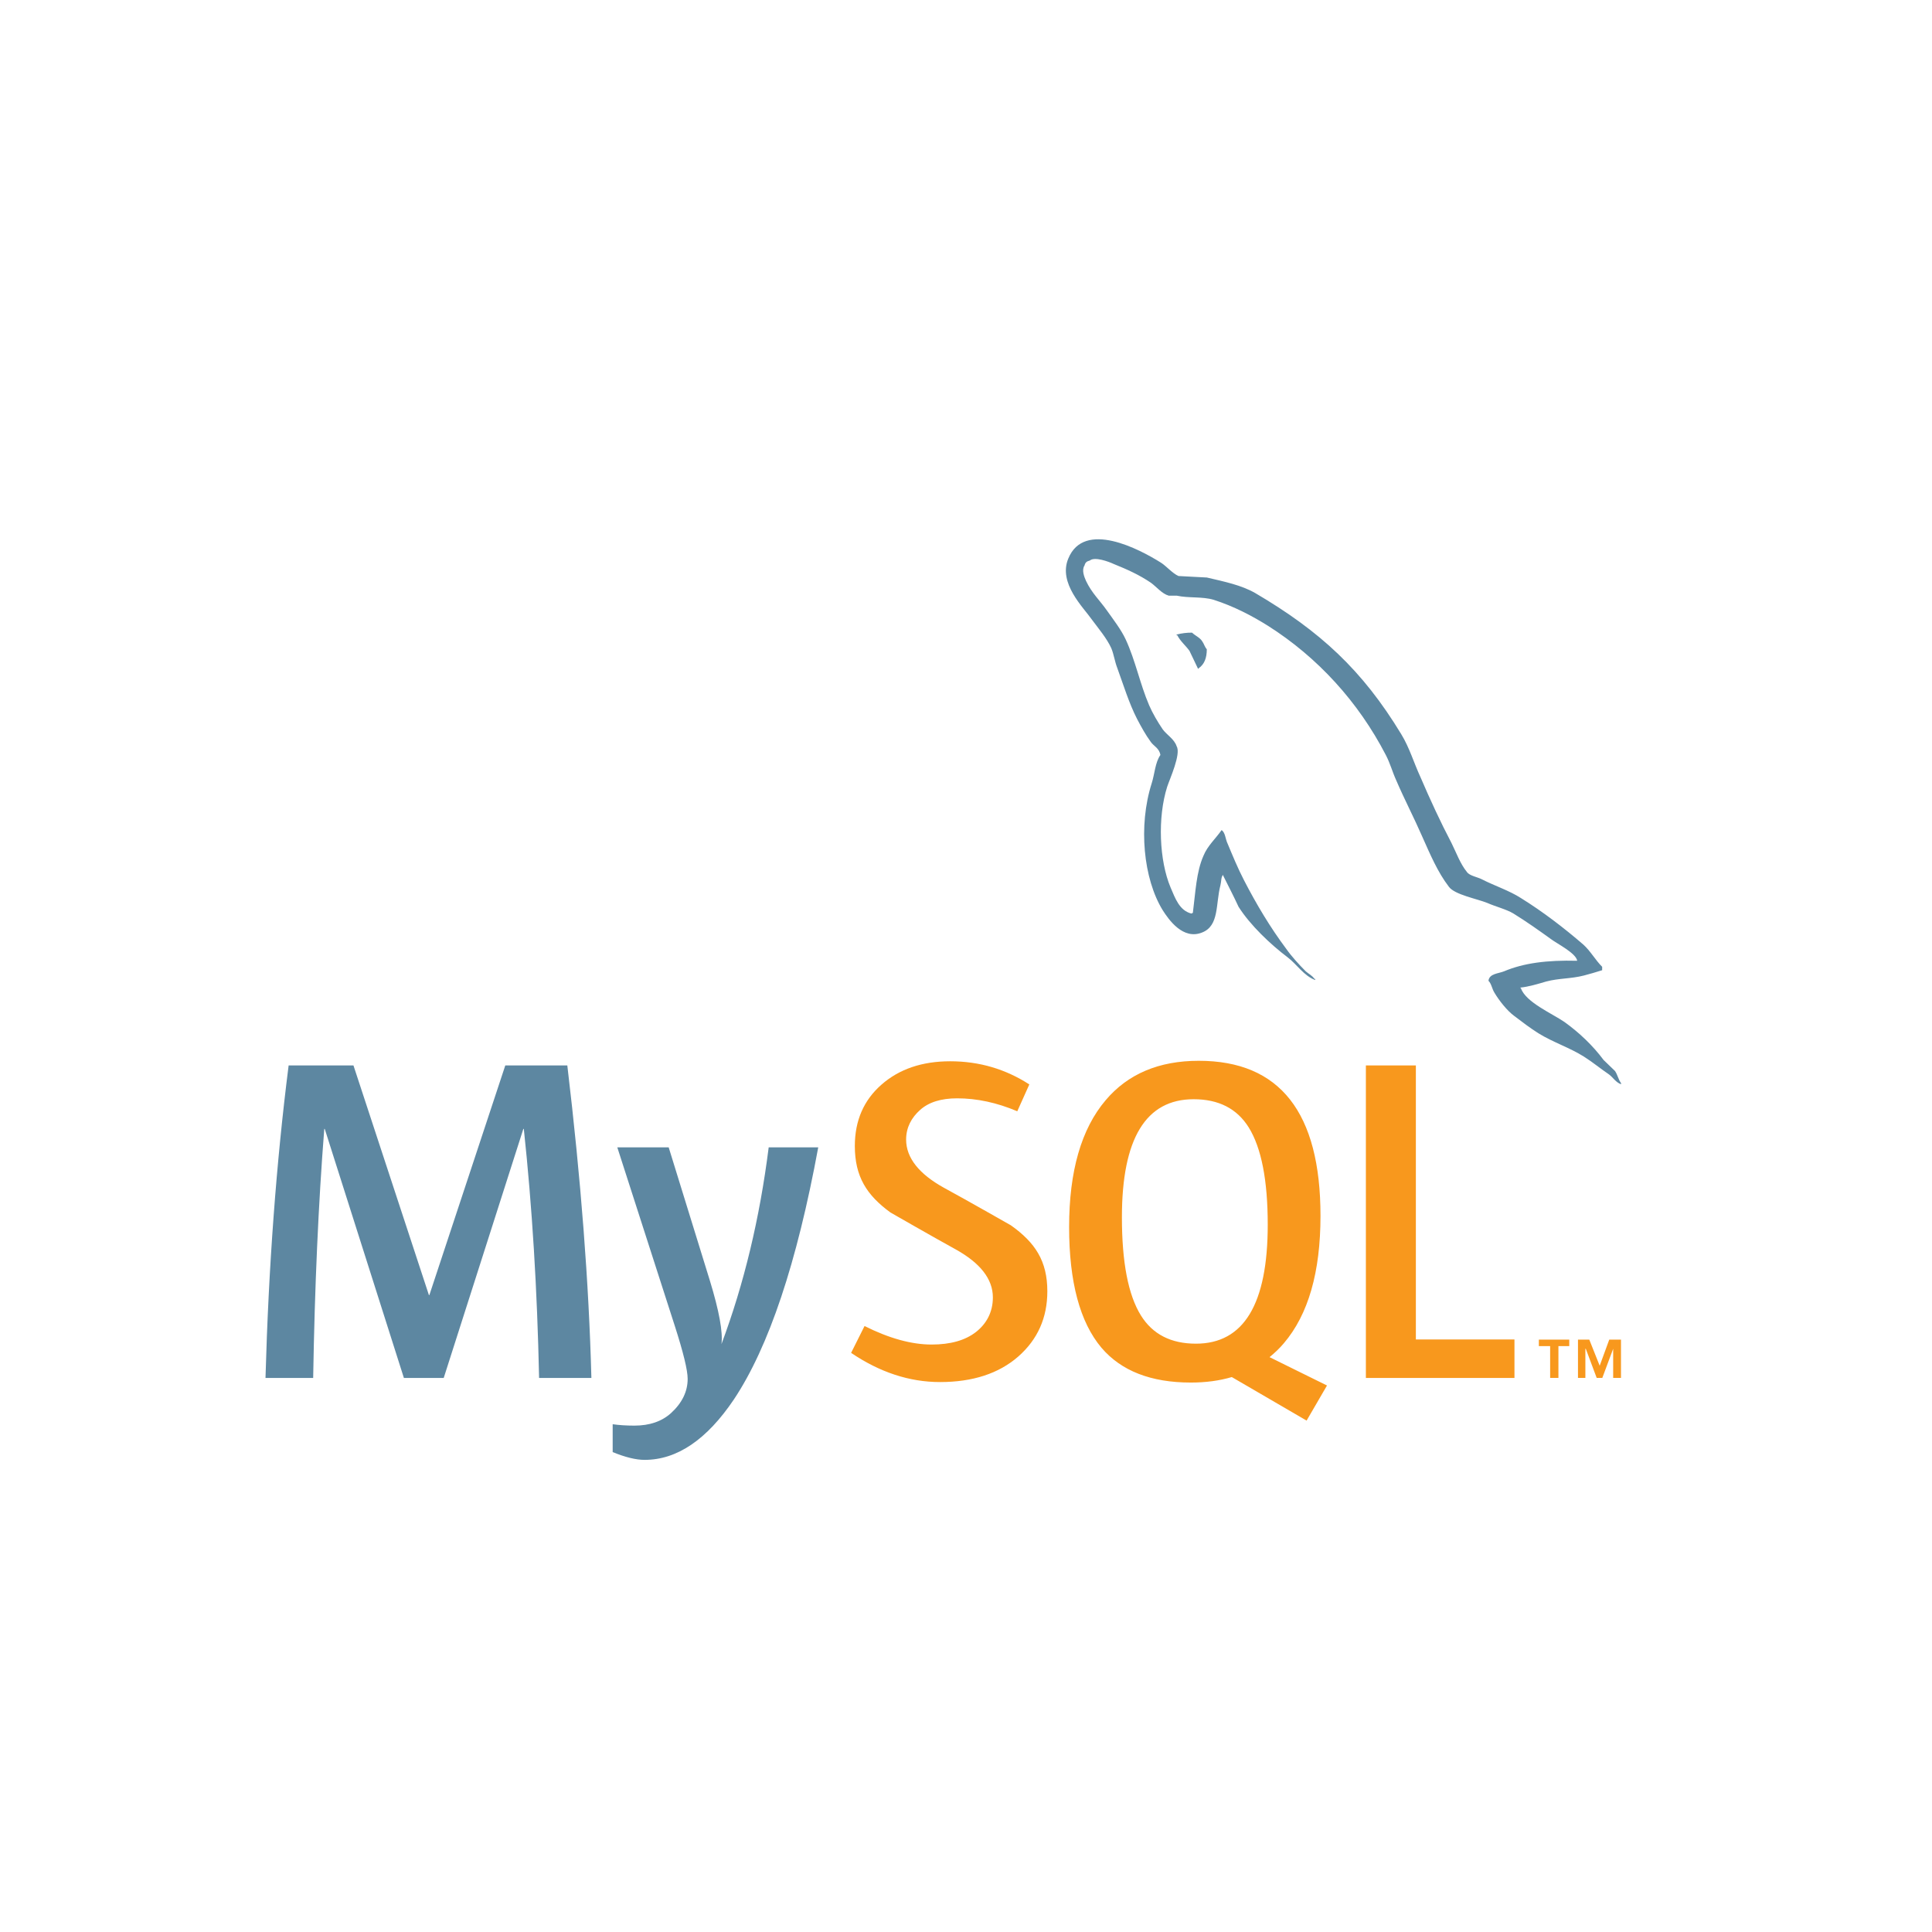
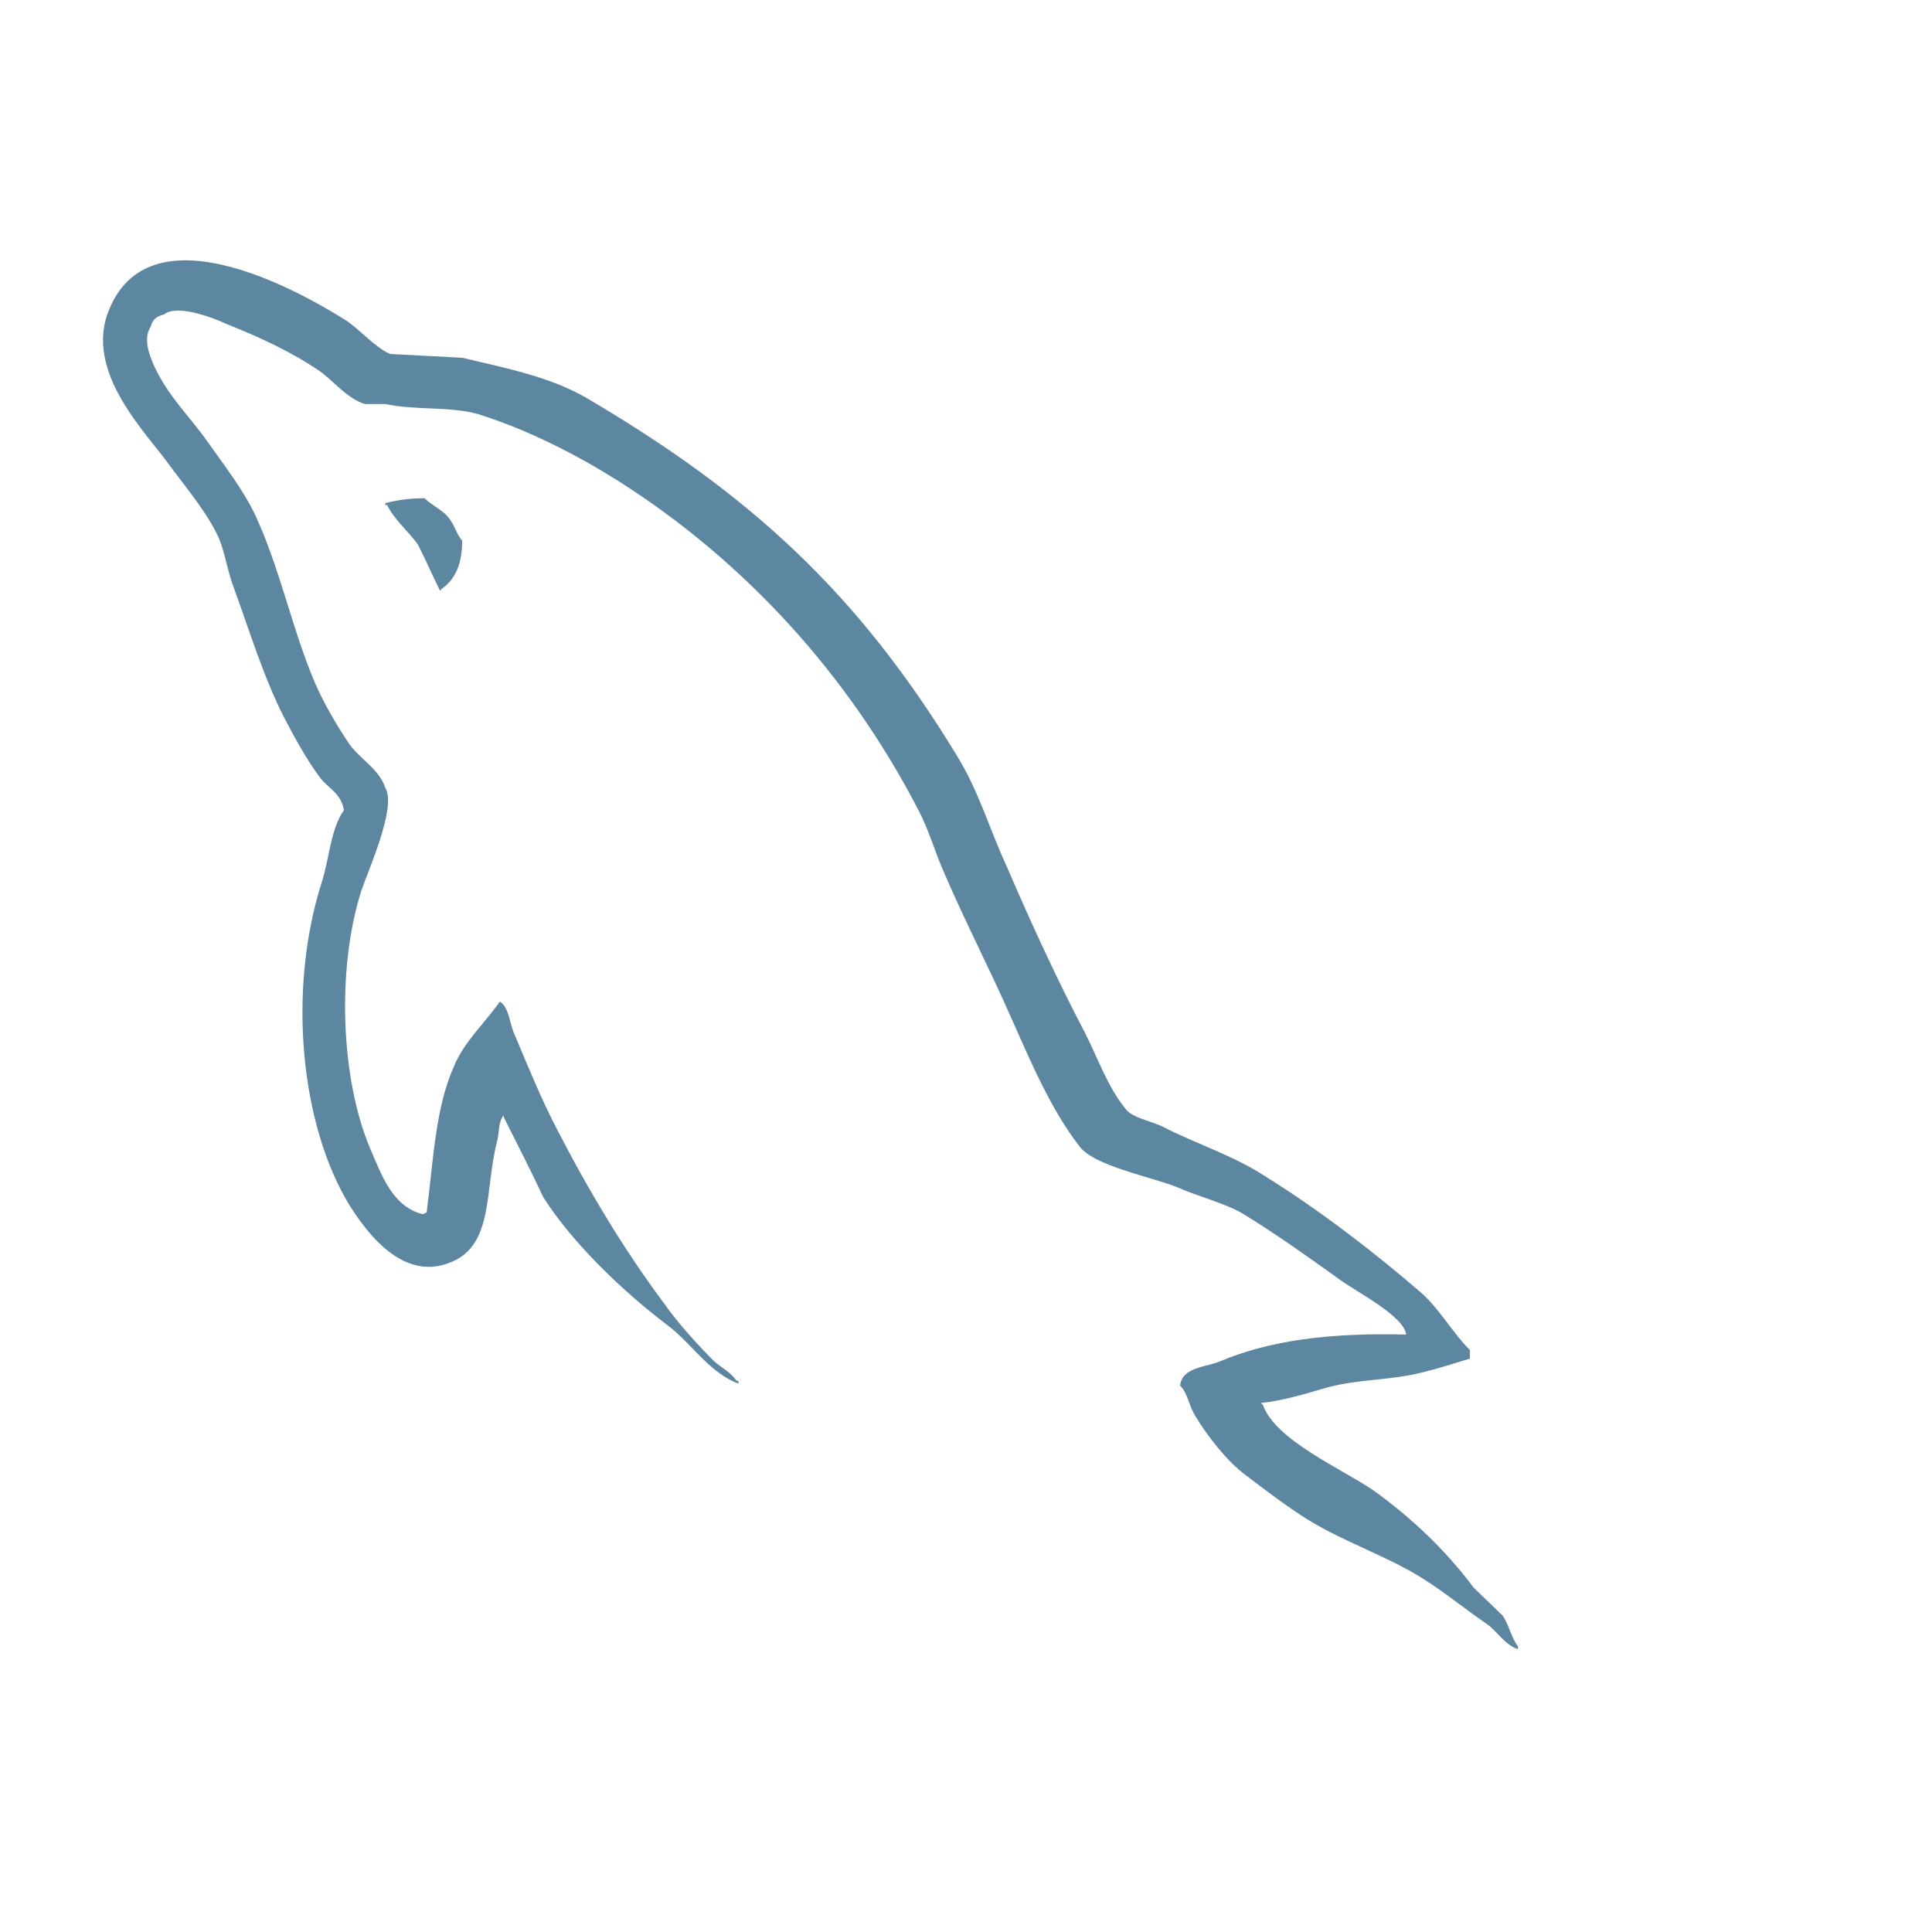
- <svg xmlns="http://www.w3.org/2000/svg" width="800px" height="800px" viewBox="-18.458 -22.75 191.151 191.151">
-   <path d="M-18.458 6.58h191.151v132.49H-18.458V6.58z" fill="none" />
-   <path d="M40.054 113.583h-5.175c-.183-8.735-.687-16.947-1.511-24.642h-.046l-7.879 24.642h-3.94l-7.832-24.642h-.045c-.581 7.388-.947 15.602-1.099 24.642H7.81c.304-10.993 1.068-21.299 2.289-30.919h6.414l7.465 22.719h.046l7.511-22.719h6.137c1.344 11.268 2.138 21.575 2.382 30.919M62.497 90.771c-2.107 11.434-4.887 19.742-8.337 24.928-2.688 3.992-5.633 5.99-8.84 5.99-.855 0-1.91-.258-3.16-.77v-2.757c.611.088 1.328.138 2.152.138 1.498 0 2.702-.412 3.62-1.238 1.098-1.006 1.647-2.137 1.647-3.388 0-.858-.428-2.612-1.282-5.268L42.618 90.77h5.084l4.076 13.19c.916 2.995 1.298 5.086 1.145 6.277 2.229-5.953 3.786-12.444 4.673-19.468h4.901v.002z" fill="#5d87a1" />
-   <path d="M131.382 113.583h-14.7V82.664h4.945v27.113h9.755v3.806zM112.834 114.33l-5.684-2.805c.504-.414.986-.862 1.42-1.381 2.416-2.838 3.621-7.035 3.621-12.594 0-10.229-4.014-15.346-12.045-15.346-3.938 0-7.01 1.298-9.207 3.895-2.414 2.84-3.619 7.022-3.619 12.551 0 5.435 1.068 9.422 3.205 11.951 1.955 2.291 4.902 3.438 8.843 3.438 1.47 0 2.819-.18 4.048-.543l7.4 4.308 2.018-3.474zm-18.413-6.934c-1.252-2.014-1.878-5.248-1.878-9.707 0-7.785 2.365-11.682 7.1-11.682 2.475 0 4.289.932 5.449 2.792 1.25 2.017 1.879 5.222 1.879 9.619 0 7.849-2.367 11.774-7.099 11.774-2.476.001-4.29-.928-5.451-2.796M85.165 105.013c0 2.622-.962 4.773-2.884 6.458-1.924 1.678-4.504 2.519-7.737 2.519-3.024 0-5.956-.966-8.794-2.888l1.329-2.655c2.442 1.223 4.653 1.831 6.638 1.831 1.863 0 3.319-.413 4.375-1.232 1.055-.822 1.684-1.975 1.684-3.433 0-1.837-1.281-3.407-3.631-4.722-2.167-1.19-6.501-3.678-6.501-3.678-2.349-1.712-3.525-3.55-3.525-6.578 0-2.506.877-4.529 2.632-6.068 1.757-1.545 4.024-2.315 6.803-2.315 2.87 0 5.479.769 7.829 2.291l-1.192 2.656c-2.01-.854-3.994-1.281-5.951-1.281-1.585 0-2.809.381-3.66 1.146-.858.762-1.387 1.737-1.387 2.933 0 1.828 1.308 3.418 3.722 4.759 2.196 1.192 6.638 3.723 6.638 3.723 2.409 1.709 3.612 3.53 3.612 6.534" fill="#f8981d" />
+ <svg xmlns="http://www.w3.org/2000/svg" viewBox="83 28 75 60" width="800" height="800">
  <path d="M137.59 72.308c-2.99-.076-5.305.225-7.248 1.047-.561.224-1.453.224-1.531.933.303.3.338.784.601 1.198.448.747 1.229 1.752 1.942 2.276.783.6 1.569 1.194 2.393 1.717 1.453.899 3.1 1.422 4.516 2.318.825.521 1.645 1.195 2.471 1.756.406.299.666.784 1.193.971v-.114c-.264-.336-.339-.822-.598-1.196l-1.122-1.082c-1.084-1.456-2.431-2.727-3.884-3.771-1.196-.824-3.812-1.944-4.297-3.322l-.076-.076c.822-.077 1.797-.375 2.578-.604 1.271-.335 2.43-.259 3.734-.594.6-.15 1.195-.338 1.797-.523v-.337c-.676-.673-1.158-1.567-1.869-2.203-1.902-1.643-3.998-3.25-6.164-4.595-1.16-.749-2.652-1.231-3.887-1.868-.445-.225-1.195-.336-1.457-.71-.67-.822-1.047-1.904-1.533-2.877-1.08-2.053-2.129-4.331-3.061-6.502-.674-1.456-1.084-2.91-1.906-4.257-3.85-6.35-8.031-10.196-14.457-13.971-1.381-.786-3.024-1.121-4.779-1.533l-2.803-.148c-.598-.262-1.197-.973-1.719-1.309-2.132-1.344-7.621-4.257-9.189-.411-1.01 2.431 1.494 4.821 2.354 6.054.635.856 1.458 1.83 1.902 2.802.263.635.337 1.309.6 1.98.598 1.644 1.157 3.473 1.943 5.007.41.782.857 1.604 1.381 2.312.3.414.822.597.936 1.272-.521.744-.562 1.867-.861 2.801-1.344 4.221-.819 9.45 1.086 12.552.596.934 2.018 2.99 3.92 2.202 1.684-.672 1.311-2.801 1.795-4.668.111-.451.038-.747.262-1.043v.073c.521 1.045 1.047 2.052 1.53 3.1 1.159 1.829 3.177 3.735 4.858 5.002.895.676 1.604 1.832 2.725 2.245V74.1h-.074c-.227-.335-.559-.485-.857-.745-.674-.673-1.42-1.495-1.943-2.241-1.566-2.093-2.952-4.41-4.182-6.801-.602-1.16-1.121-2.428-1.606-3.586-.226-.447-.226-1.121-.601-1.346-.562.821-1.381 1.532-1.791 2.538-.711 1.609-.785 3.588-1.049 5.646l-.147.072c-1.19-.299-1.604-1.53-2.056-2.575-1.119-2.654-1.307-6.914-.336-9.976.26-.783 1.385-3.249.936-3.995-.225-.715-.973-1.122-1.383-1.685-.482-.708-1.01-1.604-1.346-2.39-.896-2.091-1.347-4.408-2.312-6.498-.451-.974-1.234-1.982-1.868-2.879-.712-1.008-1.495-1.718-2.058-2.913-.186-.411-.447-1.083-.148-1.53.073-.3.225-.412.523-.487.484-.409 1.867.111 2.352.336 1.385.56 2.543 1.083 3.699 1.867.523.375 1.084 1.085 1.755 1.272h.786c1.193.26 2.538.072 3.661.41 1.979.636 3.772 1.569 5.38 2.576 4.893 3.103 8.928 7.512 11.652 12.778.447.858.637 1.644 1.045 2.539.787 1.832 1.76 3.7 2.541 5.493.785 1.755 1.533 3.547 2.654 5.005.559.784 2.805 1.195 3.812 1.606.745.335 1.905.633 2.577 1.044 1.271.783 2.537 1.682 3.732 2.543.595.448 2.465 1.382 2.576 2.13M99.484 39.844a5.82 5.82 0 0 0-1.529.188v.075h.072c.301.597.824 1.011 1.197 1.532.301.599.562 1.193.857 1.791l.072-.074c.527-.373.789-.971.789-1.868-.227-.264-.262-.522-.451-.784-.22-.374-.705-.56-1.007-.86" fill="#5d87a1" />
-   <path d="M141.148 113.578h.774v-3.788h-1.161l-.947 2.585-1.029-2.585h-1.118v3.788h.731v-2.882h.041l1.078 2.882h.557l1.074-2.882v2.882zm-6.235 0h.819v-3.146h1.072v-.643h-3.008v.643h1.115l.002 3.146z" fill="#f8981d" />
</svg>
